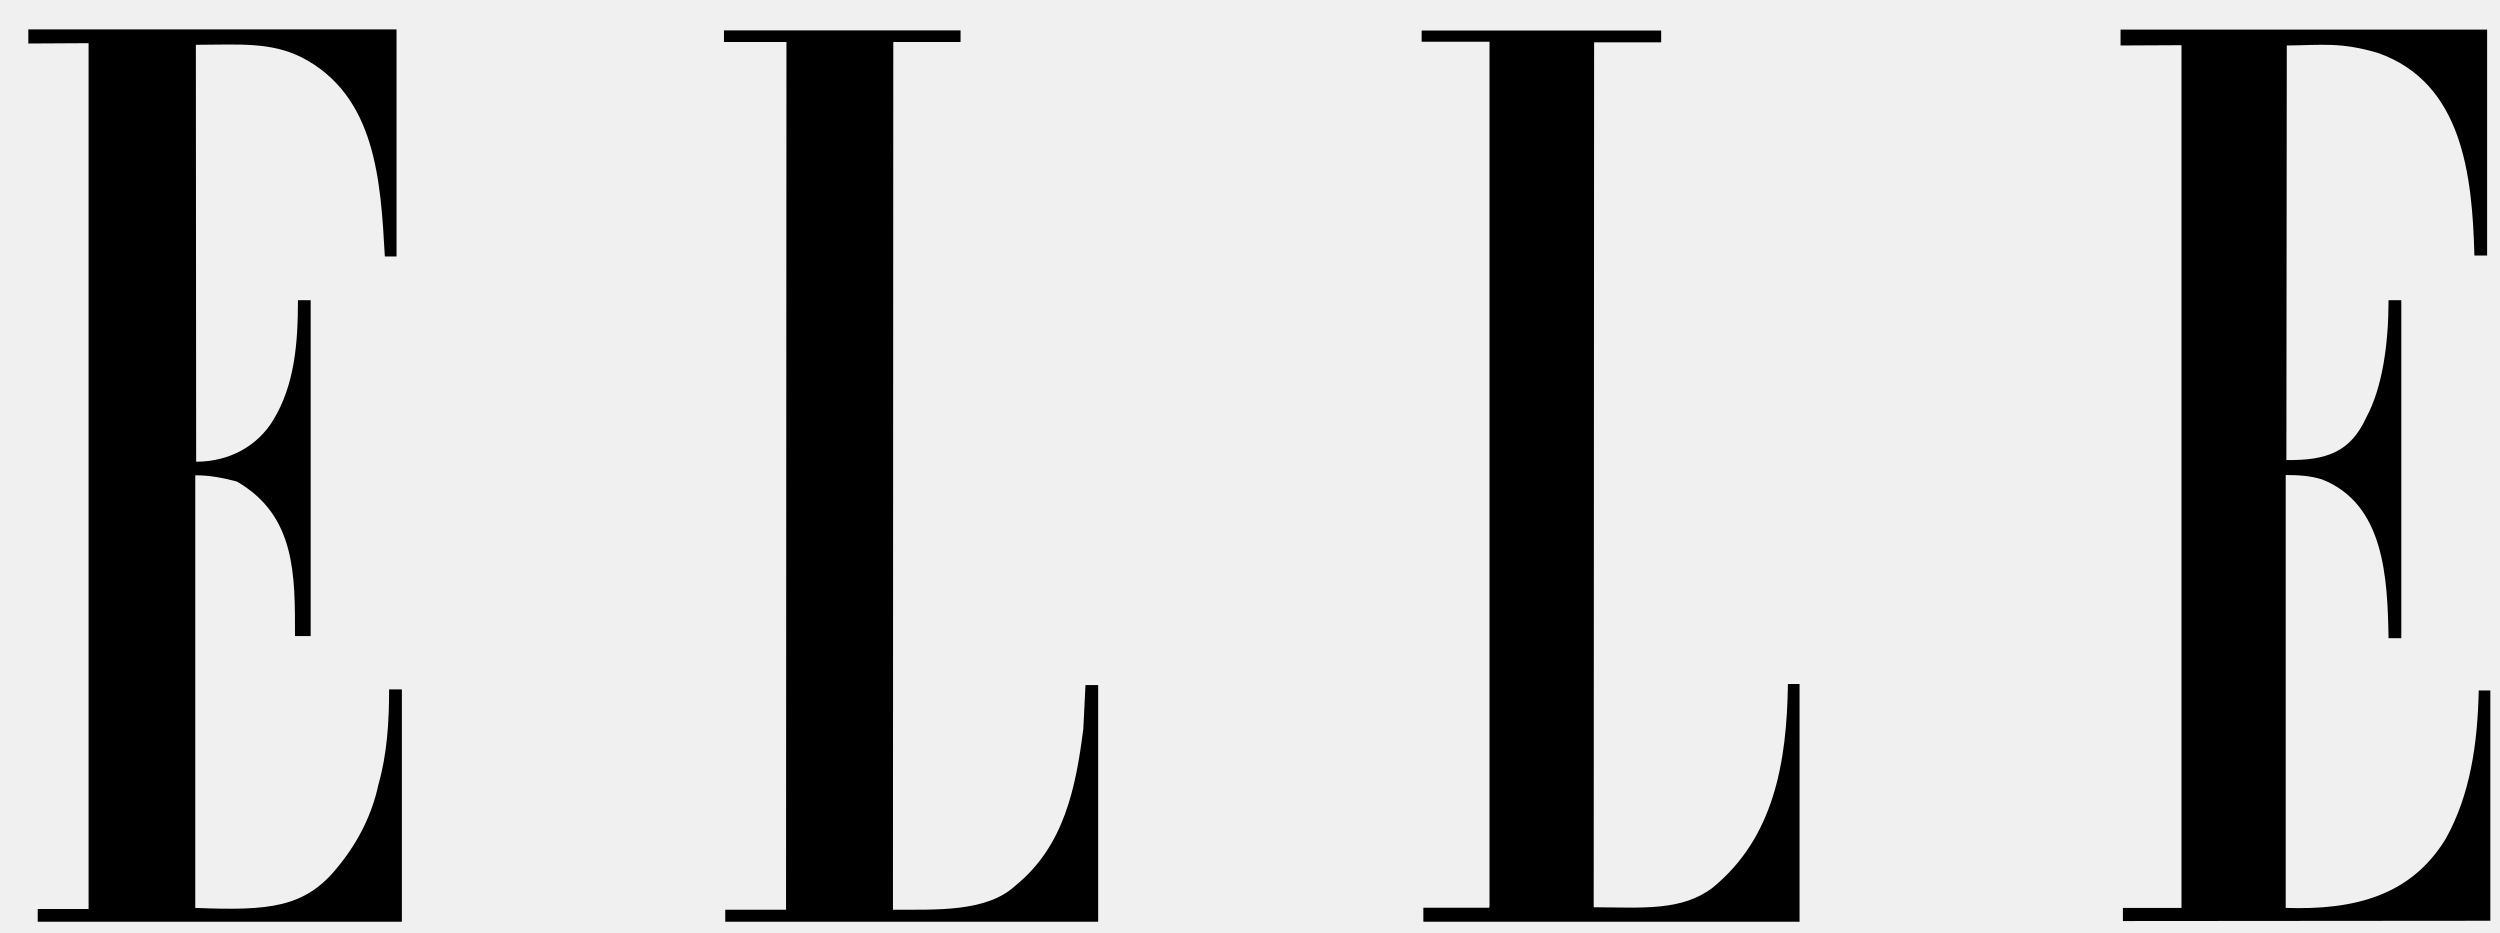
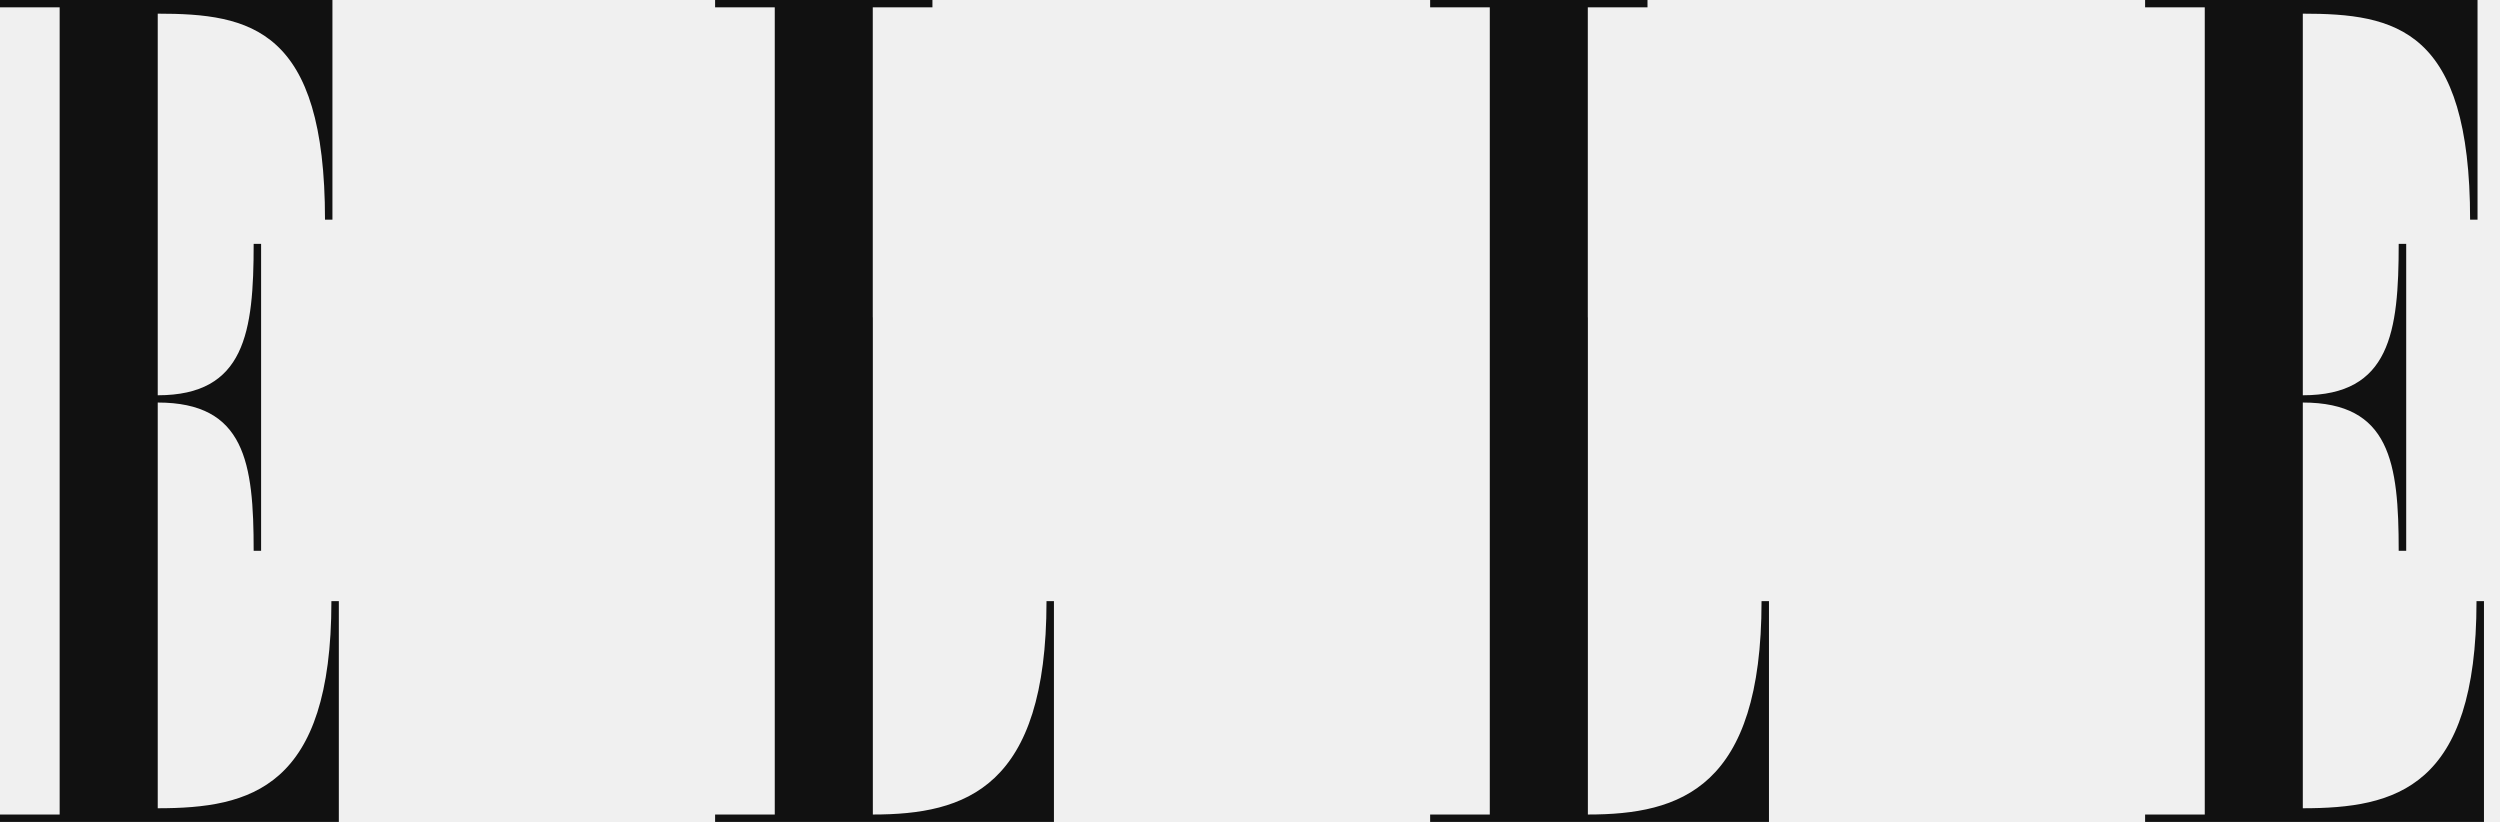
- <svg xmlns="http://www.w3.org/2000/svg" width="67px" height="25px">
-   <g fill="#000" fill-rule="evenodd">
-     <path d="M65.548,22.475 C66.202,21.302 66.400,19.932 66.430,18.505 L66.741,18.505 L66.741,24.676 L56.894,24.684 L56.894,24.332 L58.464,24.332 L58.464,1.211 L56.831,1.219 L56.831,0.794 L66.655,0.794 L66.655,6.848 L66.654,6.848 L66.314,6.848 C66.257,4.706 66.001,2.218 63.729,1.419 C62.720,1.121 62.223,1.211 61.286,1.219 L61.275,12.330 C62.348,12.340 62.988,12.124 63.417,11.186 C63.857,10.373 64.013,9.186 64.013,8.045 L64.355,8.045 L64.355,17.103 L64.013,17.103 C63.985,15.473 63.900,13.502 62.224,12.846 C61.904,12.749 61.599,12.731 61.257,12.731 L61.257,24.332 C63.076,24.393 64.611,24.018 65.548,22.475 ZM38.146,24.327 L39.910,24.327 L39.919,24.276 L39.919,1.118 L38.100,1.118 L38.100,0.819 L44.519,0.819 L44.519,1.135 L42.722,1.135 L42.711,24.314 C44.033,24.323 45.074,24.418 45.898,23.790 C47.546,22.446 47.888,20.418 47.916,18.331 L48.228,18.331 L48.228,24.703 L38.146,24.703 L38.146,24.327 ZM19.437,24.380 L21.066,24.380 L21.077,1.125 L19.402,1.125 L19.402,0.814 L25.743,0.814 L25.743,1.125 L25.742,1.125 L23.940,1.125 L23.931,24.380 C25.109,24.378 26.447,24.447 27.214,23.734 C28.521,22.675 28.834,21.104 29.033,19.532 L29.091,18.360 L29.431,18.360 L29.431,24.703 L19.437,24.703 L19.437,24.380 ZM1.011,24.361 L2.374,24.361 L2.374,1.157 L0.759,1.166 L0.759,0.787 L10.627,0.787 L10.627,6.874 L10.626,6.874 L10.314,6.874 C10.200,4.873 10.088,2.558 8.069,1.529 C7.245,1.128 6.456,1.194 5.249,1.201 L5.257,12.374 C6.138,12.374 6.905,11.959 7.331,11.245 C7.899,10.302 7.985,9.186 7.985,8.045 L8.326,8.045 L8.326,17.047 L7.906,17.047 C7.906,15.418 7.932,13.821 6.348,12.905 C6.033,12.819 5.605,12.731 5.233,12.739 L5.233,24.332 C7.221,24.411 8.183,24.332 9.065,23.220 C9.604,22.561 9.974,21.818 10.144,21.017 C10.372,20.217 10.428,19.360 10.428,18.475 L10.770,18.475 L10.770,24.703 L1.011,24.703 L1.011,24.361 Z" />
+ <svg xmlns="http://www.w3.org/2000/svg" width="73" height="24" viewBox="0 0 73 24" fill="none">
+   <g clip-path="url(#clip0_9148_518)">
+     <path d="M72.314 17.556C72.314 23.019 69.95 23.601 67.242 23.601V11.754C69.793 11.754 70.042 13.506 70.042 16.083H70.261V7.121H70.042C70.042 9.7 69.793 11.542 67.242 11.542V0.399C69.949 0.399 72.127 0.828 72.127 6.415H72.344V0H62.637V0.214H64.379V23.784H62.637V24H72.532V17.554H72.314V17.556ZM46.364 9.269V0.214H48.107V0H41.76V0.214H43.502V23.784H41.76V24H51.654V17.554H51.437C51.437 23.017 49.071 23.784 46.366 23.784V9.267L46.364 9.269ZM25.485 9.269V0.214H27.227V0H20.881V0.214H22.623V23.784H20.881V24H30.775V17.554H30.558C30.558 23.017 28.194 23.784 25.487 23.784V9.267L25.485 9.269ZM9.677 17.556C9.677 23.019 7.313 23.601 4.606 23.601V11.754C7.156 11.754 7.407 13.506 7.407 16.083H7.624V7.121H7.407C7.407 9.7 7.158 11.542 4.606 11.542V0.399C7.313 0.399 9.49 0.828 9.49 6.415H9.707V0H0V0.214H1.742V23.784H0V24H9.894V17.554H9.677V17.556Z" fill="#111111" />
  </g>
+   <defs>
+     <clipPath id="clip0_9148_518">
+       <rect width="73" height="24" fill="white" />
+     </clipPath>
+   </defs>
</svg>
